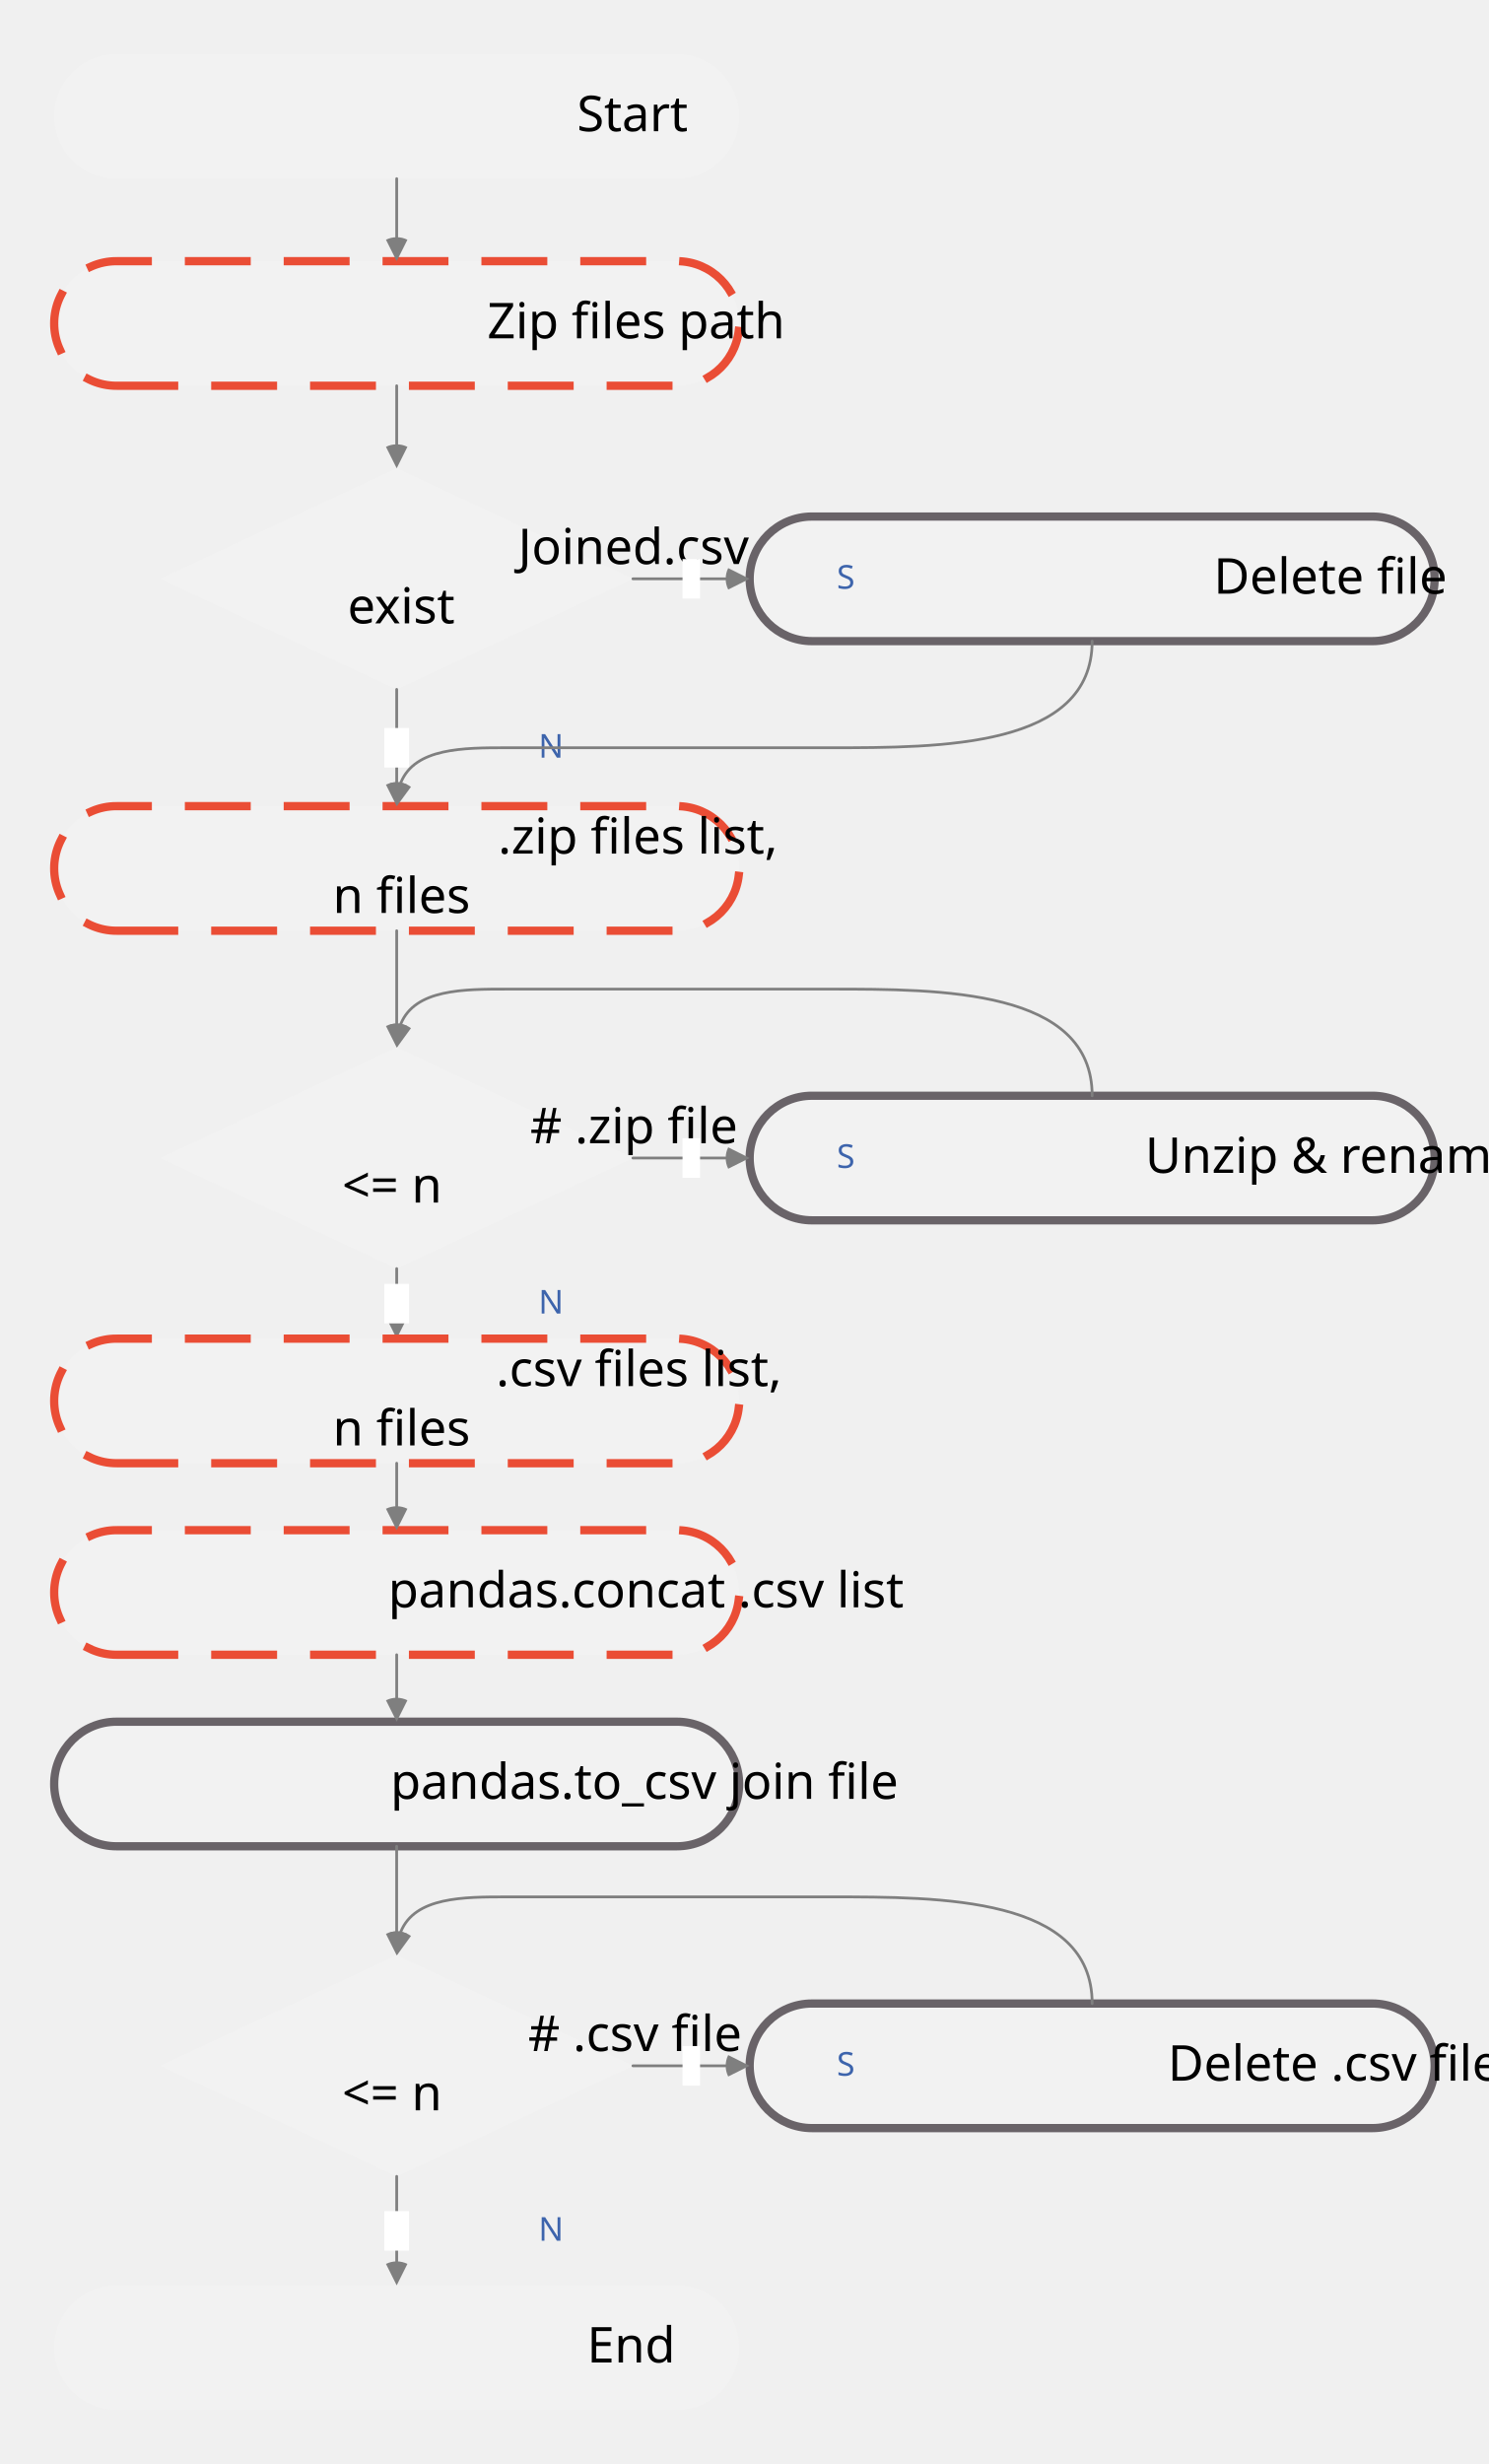
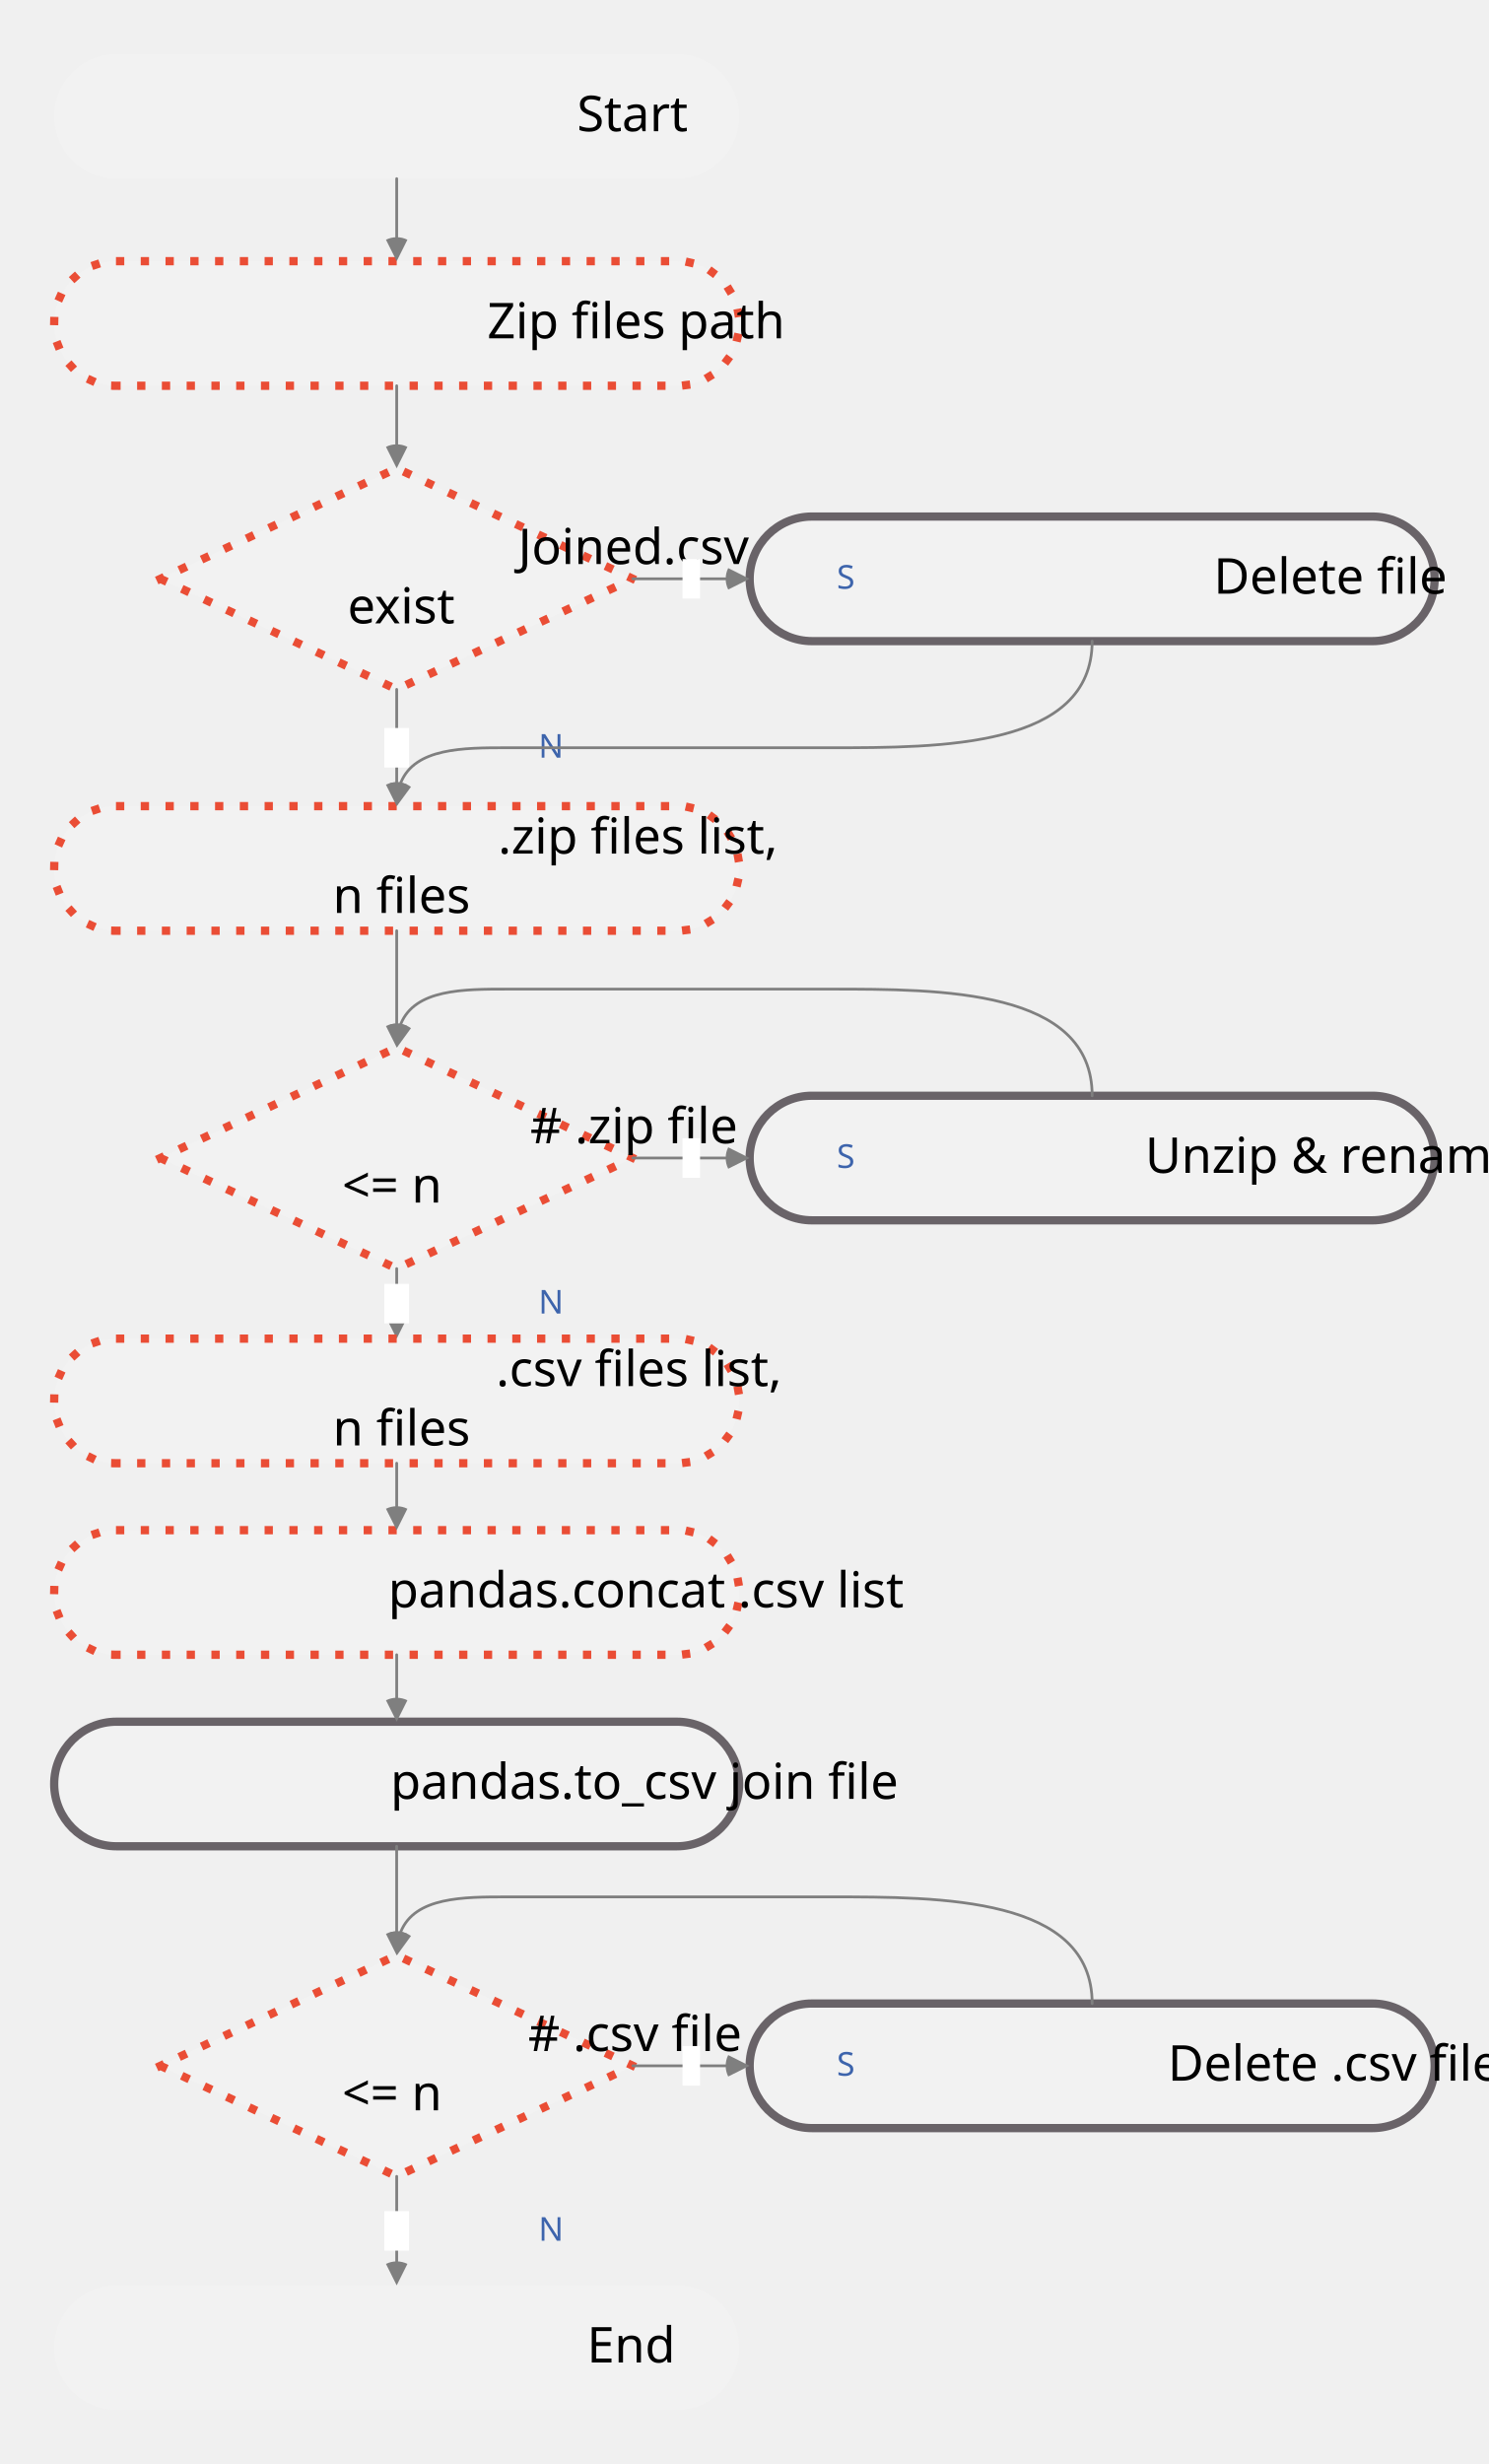
<svg xmlns="http://www.w3.org/2000/svg" xmlns:ns1="http://schemas.microsoft.com/visio/2003/SVGExtensions/" xmlns:xlink="http://www.w3.org/1999/xlink" width="3.765in" height="6.23in" viewBox="0 0 271.056 448.579" xml:space="preserve" color-interpolation-filters="sRGB" class="st15">
  <ns1:documentProperties ns1:langID="1033" ns1:metric="true" ns1:viewMarkup="false" />
  <style type="text/css">
	
- 		.st1 {fill:#f2f2f2;stroke:#ea4d35;stroke-dasharray:10.5,7.5;stroke-width:1.5}
+ 		.st1 {fill:#f2f2f2;stroke:#ea4d35;stroke-dasharray:0.01,4.5;stroke-width:1.5}
		.st2 {fill:#ea4d35;fill-opacity:1;stroke:#ea4d35;stroke-opacity:1;stroke-width:0.373}
		.st3 {fill:#000000;font-family:Segoe UI;font-size:0.75em}
- 		.st4 {fill:#f2f2f2;stroke:none;stroke-width:1.5}
- 		.st5 {font-size:1em}
- 		.st6 {fill:#f2f2f2;stroke:#696368;stroke-width:1.5}
- 		.st7 {fill:#696368;fill-opacity:1;stroke:#696368;stroke-opacity:1;stroke-width:0.373}
- 		.st8 {marker-end:url(#mrkr6-21);stroke:#7f7f7f;stroke-linecap:round;stroke-linejoin:round;stroke-width:0.5}
- 		.st9 {fill:#7f7f7f;fill-opacity:1;stroke:#7f7f7f;stroke-opacity:1;stroke-width:0.258}
- 		.st10 {fill:#ffffff;stroke:none;stroke-linecap:butt;stroke-width:7.2}
- 		.st11 {fill:#3d64ac;font-family:Segoe UI;font-size:0.5em}
- 		.st12 {fill:#ffffff;stroke:none;stroke-linecap:butt}
- 		.st13 {marker-end:url(#mrkr6-67);stroke:#7f7f7f;stroke-linecap:round;stroke-linejoin:round;stroke-width:0.5}
+ 		.st4 {font-size:1em}
+ 		.st5 {fill:#f2f2f2;stroke:#696368;stroke-width:1.5}
+ 		.st6 {fill:#696368;fill-opacity:1;stroke:#696368;stroke-opacity:1;stroke-width:0.373}
+ 		.st7 {marker-end:url(#mrkr6-21);stroke:#7f7f7f;stroke-linecap:round;stroke-linejoin:round;stroke-width:0.5}
+ 		.st8 {fill:#7f7f7f;fill-opacity:1;stroke:#7f7f7f;stroke-opacity:1;stroke-width:0.258}
+ 		.st9 {fill:#ffffff;stroke:none;stroke-linecap:butt}
+ 		.st10 {fill:#3d64ac;font-family:Segoe UI;font-size:0.5em}
+ 		.st11 {fill:#ffffff;stroke:none;stroke-linecap:butt;stroke-width:7.2}
+ 		.st12 {marker-end:url(#mrkr6-67);stroke:#7f7f7f;stroke-linecap:round;stroke-linejoin:round;stroke-width:0.5}
+ 		.st13 {fill:#f2f2f2;stroke:none;stroke-width:1.5}
		.st14 {fill:#fbbc0e;fill-opacity:1;stroke:#fbbc0e;stroke-opacity:1;stroke-width:0.373}
		.st15 {fill:none;fill-rule:evenodd;font-size:12px;overflow:visible;stroke-linecap:square;stroke-miterlimit:3}
	
	</style>
  <defs id="Markers">
    <g id="lend6">
      <path d="M 2 1 L 0 0 L 2.012 -1.006 C 2.329 -0.373 2.329 0.373 2.012 1.006 " style="stroke:none" />
    </g>
    <marker id="mrkr6-4" class="st2" ns1:arrowType="6" ns1:arrowSize="2" ns1:setback="6.03" refX="6.03" orient="auto" markerUnits="strokeWidth" overflow="visible">
      <use xlink:href="#lend6" transform="scale(2.68) " />
    </marker>
-     <marker id="mrkr6-14" class="st7" ns1:arrowType="6" ns1:arrowSize="2" ns1:setback="6.03" refX="6.03" orient="auto" markerUnits="strokeWidth" overflow="visible">
+     <marker id="mrkr6-14" class="st6" ns1:arrowType="6" ns1:arrowSize="2" ns1:setback="6.03" refX="6.03" orient="auto" markerUnits="strokeWidth" overflow="visible">
      <use xlink:href="#lend6" transform="scale(2.68) " />
    </marker>
-     <marker id="mrkr6-21" class="st9" ns1:arrowType="6" ns1:arrowSize="0" ns1:setback="8.73" refX="-8.73" orient="auto" markerUnits="strokeWidth" overflow="visible">
+     <marker id="mrkr6-21" class="st8" ns1:arrowType="6" ns1:arrowSize="0" ns1:setback="8.73" refX="-8.73" orient="auto" markerUnits="strokeWidth" overflow="visible">
      <use xlink:href="#lend6" transform="scale(-3.88,-3.88) " />
    </marker>
-     <marker id="mrkr6-67" class="st9" ns1:arrowType="6" ns1:arrowSize="0" ns1:setback="8.01" refX="-8.01" orient="auto" markerUnits="strokeWidth" overflow="visible">
+     <marker id="mrkr6-67" class="st8" ns1:arrowType="6" ns1:arrowSize="0" ns1:setback="8.01" refX="-8.01" orient="auto" markerUnits="strokeWidth" overflow="visible">
      <use xlink:href="#lend6" transform="scale(-3.88,-3.88) " />
    </marker>
    <marker id="mrkr6-117" class="st14" ns1:arrowType="6" ns1:arrowSize="2" ns1:setback="6.03" refX="6.03" orient="auto" markerUnits="strokeWidth" overflow="visible">
      <use xlink:href="#lend6" transform="scale(2.68) " />
    </marker>
  </defs>
  <g ns1:mID="0" ns1:index="1" ns1:groupContext="foregroundPage">
    <ns1:pageProperties ns1:drawingScale="0.0393701" ns1:pageScale="0.0393701" ns1:drawingUnits="24" ns1:shadowOffsetX="8.50394" ns1:shadowOffsetY="-8.50394" />
    <ns1:layer ns1:name="Flowchart" ns1:index="0" />
    <ns1:layer ns1:name="Connector" ns1:index="1" />
    <g id="shape554-1" ns1:mID="554" ns1:groupContext="shape" transform="translate(9.84707,-378.351)">
      <ns1:userDefs>
        <ns1:ud ns1:nameU="CTypeTopLeftSnip" ns1:prompt="" ns1:val="VT0(0):5" />
        <ns1:ud ns1:nameU="CTypeTopRightSnip" ns1:prompt="" ns1:val="VT0(0):5" />
        <ns1:ud ns1:nameU="CTypeBotLeftSnip" ns1:prompt="" ns1:val="VT0(0):5" />
        <ns1:ud ns1:nameU="CTypeBotRightSnip" ns1:prompt="" ns1:val="VT0(0):5" />
        <ns1:ud ns1:nameU="CornerLockHoriz" ns1:prompt="" ns1:val="VT0(1):5" />
        <ns1:ud ns1:nameU="CornerLockVert" ns1:prompt="" ns1:val="VT0(1):5" />
        <ns1:ud ns1:nameU="CornerLockDiag" ns1:prompt="" ns1:val="VT0(0):5" />
        <ns1:ud ns1:nameU="TopLeftOffset" ns1:prompt="" ns1:val="VT0(0.15748031496063):24" />
        <ns1:ud ns1:nameU="TopRightOffset" ns1:prompt="" ns1:val="VT0(0.15748031496063):24" />
        <ns1:ud ns1:nameU="BotLeftOffset" ns1:prompt="" ns1:val="VT0(0.15748031496063):24" />
        <ns1:ud ns1:nameU="BotRightOffset" ns1:prompt="" ns1:val="VT0(0.15748031496063):24" />
        <ns1:ud ns1:nameU="visVersion" ns1:prompt="" ns1:val="VT0(15):26" />
      </ns1:userDefs>
      <ns1:textBlock ns1:margins="rect(4,4,4,4)" ns1:tabSpace="42.5197" />
      <ns1:textRect cx="62.362" cy="437.241" width="124.73" height="22.677" />
      <path d="M11.34 448.58 L113.39 448.58 A11.338 11.338 -180 0 0 124.72 437.24 A11.338 11.338 -180 0 0 113.39 425.9        L11.34 425.9 A11.338 11.338 -180 0 0 0 437.24 A11.338 11.338 -180 0 0 11.34 448.58 Z" class="st1" />
      <text x="36.74" y="439.94" class="st3" ns1:langID="1033">
        <ns1:paragraph ns1:horizAlign="1" />
        <ns1:tabList />Zip files path</text>
    </g>
    <g id="shape555-6" ns1:mID="555" ns1:groupContext="shape" ns1:layerMember="0" transform="translate(29.1936,-323.075)">
      <ns1:custProps>
        <ns1:cp ns1:nameU="Cost" ns1:lbl="Cost" ns1:type="7" ns1:format="@" ns1:langID="1033" />
        <ns1:cp ns1:nameU="Duration" ns1:lbl="Duration" ns1:type="2" ns1:langID="1033" />
        <ns1:cp ns1:nameU="Resources" ns1:lbl="Resources" ns1:langID="1033" />
      </ns1:custProps>
      <ns1:userDefs>
        <ns1:ud ns1:nameU="visVersion" ns1:val="VT0(15):26" />
      </ns1:userDefs>
      <ns1:textBlock ns1:margins="rect(4,4,4,4)" ns1:tabSpace="42.5197" />
      <ns1:textRect cx="43.016" cy="428.455" width="64.53" height="35.218" />
-       <path d="M0 428.45 L43.02 408.33 L86.03 428.45 L43.02 448.58 L0 428.45 Z" class="st4" />
+       <path d="M0 428.45 L43.02 408.33 L86.03 428.45 L43.02 448.58 L0 428.45 Z" class="st1" />
      <text x="23.01" y="425.76" class="st3" ns1:langID="1033">
        <ns1:paragraph ns1:horizAlign="1" />
-         <ns1:tabList />Joined.csv <tspan x="34.07" dy="1.2em" class="st5">exist</tspan>
+         <ns1:tabList />Joined.csv <tspan x="34.07" dy="1.2em" class="st4">exist</tspan>
      </text>
    </g>
    <g id="shape556-11" ns1:mID="556" ns1:groupContext="shape" transform="translate(136.485,-331.861)">
      <ns1:userDefs>
        <ns1:ud ns1:nameU="CTypeTopLeftSnip" ns1:prompt="" ns1:val="VT0(0):5" />
        <ns1:ud ns1:nameU="CTypeTopRightSnip" ns1:prompt="" ns1:val="VT0(0):5" />
        <ns1:ud ns1:nameU="CTypeBotLeftSnip" ns1:prompt="" ns1:val="VT0(0):5" />
        <ns1:ud ns1:nameU="CTypeBotRightSnip" ns1:prompt="" ns1:val="VT0(0):5" />
        <ns1:ud ns1:nameU="CornerLockHoriz" ns1:prompt="" ns1:val="VT0(1):5" />
        <ns1:ud ns1:nameU="CornerLockVert" ns1:prompt="" ns1:val="VT0(1):5" />
        <ns1:ud ns1:nameU="CornerLockDiag" ns1:prompt="" ns1:val="VT0(0):5" />
        <ns1:ud ns1:nameU="TopLeftOffset" ns1:prompt="" ns1:val="VT0(0.15748031496063):24" />
        <ns1:ud ns1:nameU="TopRightOffset" ns1:prompt="" ns1:val="VT0(0.15748031496063):24" />
        <ns1:ud ns1:nameU="BotLeftOffset" ns1:prompt="" ns1:val="VT0(0.15748031496063):24" />
        <ns1:ud ns1:nameU="BotRightOffset" ns1:prompt="" ns1:val="VT0(0.15748031496063):24" />
        <ns1:ud ns1:nameU="visVersion" ns1:prompt="" ns1:val="VT0(15):26" />
      </ns1:userDefs>
      <ns1:textBlock ns1:margins="rect(4,4,4,4)" ns1:tabSpace="42.5197" />
      <ns1:textRect cx="62.362" cy="437.241" width="124.73" height="22.677" />
-       <path d="M11.34 448.58 L113.39 448.58 A11.338 11.338 -180 0 0 124.72 437.24 A11.338 11.338 -180 0 0 113.39 425.9        L11.34 425.9 A11.338 11.338 -180 0 0 0 437.24 A11.338 11.338 -180 0 0 11.34 448.58 Z" class="st6" />
+       <path d="M11.34 448.58 L113.39 448.58 A11.338 11.338 -180 0 0 124.72 437.24 A11.338 11.338 -180 0 0 113.39 425.9        L11.34 425.9 A11.338 11.338 -180 0 0 0 437.24 A11.338 11.338 -180 0 0 11.34 448.58 Z" class="st5" />
      <text x="42.36" y="439.94" class="st3" ns1:langID="1033">
        <ns1:paragraph ns1:horizAlign="1" />
        <ns1:tabList />Delete file</text>
    </g>
    <g id="shape557-16" ns1:mID="557" ns1:groupContext="shape" ns1:layerMember="1" transform="translate(65.1227,-378.351)">
      <ns1:userDefs>
        <ns1:ud ns1:nameU="visVersion" ns1:val="VT0(15):26" />
      </ns1:userDefs>
-       <path d="M7.09 448.58 C7.09 451.17 7.09 455.54 7.09 459.24" class="st8" />
+       <path d="M7.09 448.58 C7.09 451.17 7.09 455.54 7.09 459.24" class="st7" />
    </g>
    <g id="shape558-22" ns1:mID="558" ns1:groupContext="shape" ns1:layerMember="1" transform="translate(115.225,-336.113)">
      <ns1:userDefs>
        <ns1:ud ns1:nameU="visVersion" ns1:val="VT0(15):26" />
      </ns1:userDefs>
      <ns1:textBlock ns1:margins="rect(4,4,4,4)" ns1:tabSpace="42.5197" />
      <ns1:textRect cx="10.63" cy="441.493" width="30" height="15.204" />
-       <path d="M0 441.49 C4.1 441.49 11.35 441.49 16.89 441.49" class="st8" />
-       <rect ns1:rectContext="textBkgnd" x="9.036" y="437.893" width="3.187" height="7.2" class="st10" />
-       <text x="9.04" y="443.29" class="st11" ns1:langID="1033">
+       <path d="M0 441.49 C4.1 441.49 11.35 441.49 16.89 441.49" class="st7" />
+       <rect ns1:rectContext="textBkgnd" x="9.036" y="437.893" width="3.187" height="7.2" class="st9" />
+       <text x="9.04" y="443.29" class="st10" ns1:langID="1033">
        <ns1:paragraph ns1:horizAlign="1" />
        <ns1:tabList />S</text>
    </g>
    <g id="shape559-29" ns1:mID="559" ns1:groupContext="shape" transform="translate(9.84707,-279.138)">
      <ns1:userDefs>
        <ns1:ud ns1:nameU="CTypeTopLeftSnip" ns1:prompt="" ns1:val="VT0(0):5" />
        <ns1:ud ns1:nameU="CTypeTopRightSnip" ns1:prompt="" ns1:val="VT0(0):5" />
        <ns1:ud ns1:nameU="CTypeBotLeftSnip" ns1:prompt="" ns1:val="VT0(0):5" />
        <ns1:ud ns1:nameU="CTypeBotRightSnip" ns1:prompt="" ns1:val="VT0(0):5" />
        <ns1:ud ns1:nameU="CornerLockHoriz" ns1:prompt="" ns1:val="VT0(1):5" />
        <ns1:ud ns1:nameU="CornerLockVert" ns1:prompt="" ns1:val="VT0(1):5" />
        <ns1:ud ns1:nameU="CornerLockDiag" ns1:prompt="" ns1:val="VT0(0):5" />
        <ns1:ud ns1:nameU="TopLeftOffset" ns1:prompt="" ns1:val="VT0(0.15748031496063):24" />
        <ns1:ud ns1:nameU="TopRightOffset" ns1:prompt="" ns1:val="VT0(0.15748031496063):24" />
        <ns1:ud ns1:nameU="BotLeftOffset" ns1:prompt="" ns1:val="VT0(0.15748031496063):24" />
        <ns1:ud ns1:nameU="BotRightOffset" ns1:prompt="" ns1:val="VT0(0.15748031496063):24" />
        <ns1:ud ns1:nameU="visVersion" ns1:prompt="" ns1:val="VT0(15):26" />
      </ns1:userDefs>
      <ns1:textBlock ns1:margins="rect(4,4,4,4)" ns1:tabSpace="42.5197" />
      <ns1:textRect cx="62.362" cy="437.241" width="124.73" height="22.677" />
      <path d="M11.34 448.58 L113.39 448.58 A11.338 11.338 -180 0 0 124.72 437.24 A11.338 11.338 -180 0 0 113.39 425.9        L11.34 425.9 A11.338 11.338 -180 0 0 0 437.24 A11.338 11.338 -180 0 0 11.34 448.58 Z" class="st1" />
      <text x="38.71" y="434.54" class="st3" ns1:langID="1033">
        <ns1:paragraph ns1:horizAlign="1" />
        <ns1:tabList />.zip files list,<ns1:newlineChar />
-         <tspan x="50.73" dy="1.2em" class="st5">n files</tspan>
+         <tspan x="50.73" dy="1.2em" class="st4">n files</tspan>
      </text>
    </g>
    <g id="shape560-34" ns1:mID="560" ns1:groupContext="shape" ns1:layerMember="1" transform="translate(65.1227,-323.075)">
      <ns1:userDefs>
        <ns1:ud ns1:nameU="visVersion" ns1:val="VT0(15):26" />
      </ns1:userDefs>
      <ns1:textBlock ns1:margins="rect(4,4,4,4)" ns1:tabSpace="42.5197" />
      <ns1:textRect cx="7.087" cy="459.209" width="30" height="15.204" />
-       <path d="M7.09 448.58 C7.09 452.68 7.09 459.93 7.09 465.47" class="st8" />
-       <rect ns1:rectContext="textBkgnd" x="4.843" y="455.609" width="4.488" height="7.2" class="st12" />
-       <text x="4.84" y="461.01" class="st11" ns1:langID="1033">
+       <path d="M7.09 448.58 C7.09 452.68 7.09 459.93 7.09 465.47" class="st7" />
+       <rect ns1:rectContext="textBkgnd" x="4.843" y="455.609" width="4.488" height="7.2" class="st11" />
+       <text x="4.84" y="461.01" class="st10" ns1:langID="1033">
        <ns1:paragraph ns1:horizAlign="1" />
        <ns1:tabList />N</text>
    </g>
    <g id="shape561-41" ns1:mID="561" ns1:groupContext="shape" ns1:layerMember="0" transform="translate(29.1936,-217.63)">
      <ns1:custProps>
        <ns1:cp ns1:nameU="Cost" ns1:lbl="Cost" ns1:type="7" ns1:format="@" ns1:langID="1033" />
        <ns1:cp ns1:nameU="Duration" ns1:lbl="Duration" ns1:type="2" ns1:langID="1033" />
        <ns1:cp ns1:nameU="Resources" ns1:lbl="Resources" ns1:langID="1033" />
      </ns1:custProps>
      <ns1:userDefs>
        <ns1:ud ns1:nameU="visVersion" ns1:val="VT0(15):26" />
      </ns1:userDefs>
      <ns1:textBlock ns1:margins="rect(4,4,4,4)" ns1:tabSpace="42.5197" />
      <ns1:textRect cx="43.016" cy="428.455" width="64.53" height="35.218" />
-       <path d="M0 428.45 L43.02 408.33 L86.03 428.45 L43.02 448.58 L0 428.45 Z" class="st4" />
+       <path d="M0 428.45 L43.02 408.33 L86.03 428.45 L43.02 448.58 L0 428.45 Z" class="st1" />
      <text x="25.2" y="425.76" class="st3" ns1:langID="1033">
        <ns1:paragraph ns1:horizAlign="1" />
        <ns1:tabList /># .zip file<ns1:newlineChar />
-         <tspan x="33.08" dy="1.2em" class="st5">&lt;= n</tspan>
+         <tspan x="33.08" dy="1.2em" class="st4">&lt;= n</tspan>
      </text>
    </g>
    <g id="shape562-46" ns1:mID="562" ns1:groupContext="shape" transform="translate(136.485,-226.416)">
      <ns1:userDefs>
        <ns1:ud ns1:nameU="CTypeTopLeftSnip" ns1:prompt="" ns1:val="VT0(0):5" />
        <ns1:ud ns1:nameU="CTypeTopRightSnip" ns1:prompt="" ns1:val="VT0(0):5" />
        <ns1:ud ns1:nameU="CTypeBotLeftSnip" ns1:prompt="" ns1:val="VT0(0):5" />
        <ns1:ud ns1:nameU="CTypeBotRightSnip" ns1:prompt="" ns1:val="VT0(0):5" />
        <ns1:ud ns1:nameU="CornerLockHoriz" ns1:prompt="" ns1:val="VT0(1):5" />
        <ns1:ud ns1:nameU="CornerLockVert" ns1:prompt="" ns1:val="VT0(1):5" />
        <ns1:ud ns1:nameU="CornerLockDiag" ns1:prompt="" ns1:val="VT0(0):5" />
        <ns1:ud ns1:nameU="TopLeftOffset" ns1:prompt="" ns1:val="VT0(0.15748031496063):24" />
        <ns1:ud ns1:nameU="TopRightOffset" ns1:prompt="" ns1:val="VT0(0.15748031496063):24" />
        <ns1:ud ns1:nameU="BotLeftOffset" ns1:prompt="" ns1:val="VT0(0.15748031496063):24" />
        <ns1:ud ns1:nameU="BotRightOffset" ns1:prompt="" ns1:val="VT0(0.15748031496063):24" />
        <ns1:ud ns1:nameU="visVersion" ns1:prompt="" ns1:val="VT0(15):26" />
      </ns1:userDefs>
      <ns1:textBlock ns1:margins="rect(4,4,4,4)" ns1:tabSpace="42.5197" />
      <ns1:textRect cx="62.362" cy="437.241" width="124.73" height="22.677" />
-       <path d="M11.34 448.58 L113.39 448.58 A11.338 11.338 -180 0 0 124.72 437.24 A11.338 11.338 -180 0 0 113.39 425.9        L11.34 425.9 A11.338 11.338 -180 0 0 0 437.24 A11.338 11.338 -180 0 0 11.34 448.58 Z" class="st6" />
+       <path d="M11.34 448.58 L113.39 448.58 A11.338 11.338 -180 0 0 124.72 437.24 A11.338 11.338 -180 0 0 113.39 425.9        L11.34 425.9 A11.338 11.338 -180 0 0 0 437.24 A11.338 11.338 -180 0 0 11.34 448.58 Z" class="st5" />
      <text x="29.9" y="439.94" class="st3" ns1:langID="1033">
        <ns1:paragraph ns1:horizAlign="1" />
        <ns1:tabList />Unzip &amp; rename</text>
    </g>
    <g id="shape563-50" ns1:mID="563" ns1:groupContext="shape" ns1:layerMember="1" transform="translate(115.225,-230.668)">
      <ns1:userDefs>
        <ns1:ud ns1:nameU="visVersion" ns1:val="VT0(15):26" />
      </ns1:userDefs>
      <ns1:textBlock ns1:margins="rect(4,4,4,4)" ns1:tabSpace="42.5197" />
      <ns1:textRect cx="10.63" cy="441.493" width="30" height="15.204" />
-       <path d="M0 441.49 C4.1 441.49 11.35 441.49 16.89 441.49" class="st8" />
-       <rect ns1:rectContext="textBkgnd" x="9.036" y="437.893" width="3.187" height="7.2" class="st12" />
-       <text x="9.04" y="443.29" class="st11" ns1:langID="1033">
+       <path d="M0 441.49 C4.1 441.49 11.35 441.49 16.89 441.49" class="st7" />
+       <rect ns1:rectContext="textBkgnd" x="9.036" y="437.893" width="3.187" height="7.2" class="st11" />
+       <text x="9.04" y="443.29" class="st10" ns1:langID="1033">
        <ns1:paragraph ns1:horizAlign="1" />
        <ns1:tabList />S</text>
    </g>
    <g id="shape564-57" ns1:mID="564" ns1:groupContext="shape" ns1:layerMember="1" transform="translate(65.1227,-279.138)">
      <ns1:userDefs>
        <ns1:ud ns1:nameU="visVersion" ns1:val="VT0(15):26" />
      </ns1:userDefs>
-       <path d="M7.09 448.58 C7.09 452.68 7.09 459.93 7.09 465.47" class="st8" />
+       <path d="M7.09 448.58 C7.09 452.68 7.09 459.93 7.09 465.47" class="st7" />
    </g>
    <g id="shape565-62" ns1:mID="565" ns1:groupContext="shape" ns1:layerMember="1" transform="translate(198.847,-246.399)">
      <ns1:userDefs>
        <ns1:ud ns1:nameU="visVersion" ns1:val="VT0(15):26" />
      </ns1:userDefs>
-       <path d="M0 445.89 C-0 426.47 -27.45 426.47 -47.63 426.47 C-73.98 426.47 -87.92 426.47 -106.54 426.47 C-114.49 426.47        -123.29 426.47 -125.88 432.8 L-125.94 433.16" class="st13" />
+       <path d="M0 445.89 C-0 426.47 -27.45 426.47 -47.63 426.47 C-73.98 426.47 -87.92 426.47 -106.54 426.47 C-114.49 426.47        -123.29 426.47 -125.88 432.8 L-125.94 433.16" class="st12" />
    </g>
    <g id="shape566-68" ns1:mID="566" ns1:groupContext="shape" transform="translate(9.84707,-147.327)">
      <ns1:userDefs>
        <ns1:ud ns1:nameU="CTypeTopLeftSnip" ns1:prompt="" ns1:val="VT0(0):5" />
        <ns1:ud ns1:nameU="CTypeTopRightSnip" ns1:prompt="" ns1:val="VT0(0):5" />
        <ns1:ud ns1:nameU="CTypeBotLeftSnip" ns1:prompt="" ns1:val="VT0(0):5" />
        <ns1:ud ns1:nameU="CTypeBotRightSnip" ns1:prompt="" ns1:val="VT0(0):5" />
        <ns1:ud ns1:nameU="CornerLockHoriz" ns1:prompt="" ns1:val="VT0(1):5" />
        <ns1:ud ns1:nameU="CornerLockVert" ns1:prompt="" ns1:val="VT0(1):5" />
        <ns1:ud ns1:nameU="CornerLockDiag" ns1:prompt="" ns1:val="VT0(0):5" />
        <ns1:ud ns1:nameU="TopLeftOffset" ns1:prompt="" ns1:val="VT0(0.15748031496063):24" />
        <ns1:ud ns1:nameU="TopRightOffset" ns1:prompt="" ns1:val="VT0(0.15748031496063):24" />
        <ns1:ud ns1:nameU="BotLeftOffset" ns1:prompt="" ns1:val="VT0(0.15748031496063):24" />
        <ns1:ud ns1:nameU="BotRightOffset" ns1:prompt="" ns1:val="VT0(0.15748031496063):24" />
        <ns1:ud ns1:nameU="visVersion" ns1:prompt="" ns1:val="VT0(15):26" />
      </ns1:userDefs>
      <ns1:textBlock ns1:margins="rect(4,4,4,4)" ns1:tabSpace="42.5197" />
      <ns1:textRect cx="62.362" cy="437.241" width="124.73" height="22.677" />
      <path d="M11.34 448.58 L113.39 448.58 A11.338 11.338 -180 0 0 124.72 437.24 A11.338 11.338 -180 0 0 113.39 425.9        L11.34 425.9 A11.338 11.338 -180 0 0 0 437.24 A11.338 11.338 -180 0 0 11.34 448.58 Z" class="st1" />
      <text x="18.7" y="439.94" class="st3" ns1:langID="1033">
        <ns1:paragraph ns1:horizAlign="1" />
        <ns1:tabList />pandas.concat .csv list</text>
    </g>
    <g id="shape567-72" ns1:mID="567" ns1:groupContext="shape" transform="translate(9.84707,-112.458)">
      <ns1:userDefs>
        <ns1:ud ns1:nameU="CTypeTopLeftSnip" ns1:prompt="" ns1:val="VT0(0):5" />
        <ns1:ud ns1:nameU="CTypeTopRightSnip" ns1:prompt="" ns1:val="VT0(0):5" />
        <ns1:ud ns1:nameU="CTypeBotLeftSnip" ns1:prompt="" ns1:val="VT0(0):5" />
        <ns1:ud ns1:nameU="CTypeBotRightSnip" ns1:prompt="" ns1:val="VT0(0):5" />
        <ns1:ud ns1:nameU="CornerLockHoriz" ns1:prompt="" ns1:val="VT0(1):5" />
        <ns1:ud ns1:nameU="CornerLockVert" ns1:prompt="" ns1:val="VT0(1):5" />
        <ns1:ud ns1:nameU="CornerLockDiag" ns1:prompt="" ns1:val="VT0(0):5" />
        <ns1:ud ns1:nameU="TopLeftOffset" ns1:prompt="" ns1:val="VT0(0.15748031496063):24" />
        <ns1:ud ns1:nameU="TopRightOffset" ns1:prompt="" ns1:val="VT0(0.15748031496063):24" />
        <ns1:ud ns1:nameU="BotLeftOffset" ns1:prompt="" ns1:val="VT0(0.15748031496063):24" />
        <ns1:ud ns1:nameU="BotRightOffset" ns1:prompt="" ns1:val="VT0(0.15748031496063):24" />
        <ns1:ud ns1:nameU="visVersion" ns1:prompt="" ns1:val="VT0(15):26" />
      </ns1:userDefs>
      <ns1:textBlock ns1:margins="rect(4,4,4,4)" ns1:tabSpace="42.5197" />
      <ns1:textRect cx="62.362" cy="437.241" width="124.73" height="22.677" />
-       <path d="M11.34 448.58 L113.39 448.58 A11.338 11.338 -180 0 0 124.72 437.24 A11.338 11.338 -180 0 0 113.39 425.9        L11.34 425.9 A11.338 11.338 -180 0 0 0 437.24 A11.338 11.338 -180 0 0 11.34 448.58 Z" class="st6" />
+       <path d="M11.34 448.58 L113.39 448.58 A11.338 11.338 -180 0 0 124.72 437.24 A11.338 11.338 -180 0 0 113.39 425.9        L11.34 425.9 A11.338 11.338 -180 0 0 0 437.24 A11.338 11.338 -180 0 0 11.34 448.58 Z" class="st5" />
      <text x="19.11" y="439.94" class="st3" ns1:langID="1033">
        <ns1:paragraph ns1:horizAlign="1" />
        <ns1:tabList />pandas.to_csv join file</text>
    </g>
    <g id="shape568-76" ns1:mID="568" ns1:groupContext="shape" ns1:layerMember="1" transform="translate(65.1227,-218.338)">
      <ns1:userDefs>
        <ns1:ud ns1:nameU="visVersion" ns1:val="VT0(15):26" />
      </ns1:userDefs>
      <ns1:textBlock ns1:margins="rect(4,4,4,4)" ns1:tabSpace="42.5197" />
      <ns1:textRect cx="7.087" cy="455.666" width="30" height="15.204" />
-       <path d="M7.09 449.29 C7.09 451.33 7.09 454.69 7.09 457.68" class="st8" />
-       <rect ns1:rectContext="textBkgnd" x="4.843" y="452.066" width="4.488" height="7.2" class="st10" />
-       <text x="4.84" y="457.47" class="st11" ns1:langID="1033">
+       <path d="M7.09 449.29 C7.09 451.33 7.09 454.69 7.09 457.68" class="st7" />
+       <rect ns1:rectContext="textBkgnd" x="4.843" y="452.066" width="4.488" height="7.2" class="st11" />
+       <text x="4.84" y="457.47" class="st10" ns1:langID="1033">
        <ns1:paragraph ns1:horizAlign="1" />
        <ns1:tabList />N</text>
    </g>
    <g id="shape569-83" ns1:mID="569" ns1:groupContext="shape" ns1:layerMember="1" transform="translate(65.1227,-148.318)">
      <ns1:userDefs>
        <ns1:ud ns1:nameU="visVersion" ns1:val="VT0(15):26" />
      </ns1:userDefs>
-       <path d="M7.09 449.57 C7.09 451.48 7.09 454.59 7.09 457.4" class="st8" />
+       <path d="M7.09 449.57 C7.09 451.48 7.09 454.59 7.09 457.4" class="st7" />
    </g>
    <g id="shape570-88" ns1:mID="570" ns1:groupContext="shape" ns1:layerMember="0" transform="translate(29.1936,-52.3668)">
      <ns1:custProps>
        <ns1:cp ns1:nameU="Cost" ns1:lbl="Cost" ns1:type="7" ns1:format="@" ns1:langID="1033" />
        <ns1:cp ns1:nameU="Duration" ns1:lbl="Duration" ns1:type="2" ns1:langID="1033" />
        <ns1:cp ns1:nameU="Resources" ns1:lbl="Resources" ns1:langID="1033" />
      </ns1:custProps>
      <ns1:userDefs>
        <ns1:ud ns1:nameU="visVersion" ns1:val="VT0(15):26" />
      </ns1:userDefs>
      <ns1:textBlock ns1:margins="rect(4,4,4,4)" ns1:tabSpace="42.5197" />
      <ns1:textRect cx="43.016" cy="428.455" width="64.53" height="35.218" />
-       <path d="M0 428.45 L43.02 408.33 L86.03 428.45 L43.02 448.58 L0 428.45 Z" class="st4" />
+       <path d="M0 428.45 L43.02 408.33 L86.03 428.45 L43.02 448.58 L0 428.45 Z" class="st1" />
      <text x="24.83" y="425.76" class="st3" ns1:langID="1033">
        <ns1:paragraph ns1:horizAlign="1" />
        <ns1:tabList /># .csv file<ns1:newlineChar />
-         <tspan x="33.08" dy="1.2em" class="st5">&lt;= n</tspan>
+         <tspan x="33.08" dy="1.2em" class="st4">&lt;= n</tspan>
      </text>
    </g>
    <g id="shape571-93" ns1:mID="571" ns1:groupContext="shape" transform="translate(136.485,-61.1525)">
      <ns1:userDefs>
        <ns1:ud ns1:nameU="CTypeTopLeftSnip" ns1:prompt="" ns1:val="VT0(0):5" />
        <ns1:ud ns1:nameU="CTypeTopRightSnip" ns1:prompt="" ns1:val="VT0(0):5" />
        <ns1:ud ns1:nameU="CTypeBotLeftSnip" ns1:prompt="" ns1:val="VT0(0):5" />
        <ns1:ud ns1:nameU="CTypeBotRightSnip" ns1:prompt="" ns1:val="VT0(0):5" />
        <ns1:ud ns1:nameU="CornerLockHoriz" ns1:prompt="" ns1:val="VT0(1):5" />
        <ns1:ud ns1:nameU="CornerLockVert" ns1:prompt="" ns1:val="VT0(1):5" />
        <ns1:ud ns1:nameU="CornerLockDiag" ns1:prompt="" ns1:val="VT0(0):5" />
        <ns1:ud ns1:nameU="TopLeftOffset" ns1:prompt="" ns1:val="VT0(0.15748031496063):24" />
        <ns1:ud ns1:nameU="TopRightOffset" ns1:prompt="" ns1:val="VT0(0.15748031496063):24" />
        <ns1:ud ns1:nameU="BotLeftOffset" ns1:prompt="" ns1:val="VT0(0.15748031496063):24" />
        <ns1:ud ns1:nameU="BotRightOffset" ns1:prompt="" ns1:val="VT0(0.15748031496063):24" />
        <ns1:ud ns1:nameU="visVersion" ns1:prompt="" ns1:val="VT0(15):26" />
      </ns1:userDefs>
      <ns1:textBlock ns1:margins="rect(4,4,4,4)" ns1:tabSpace="42.5197" />
      <ns1:textRect cx="62.362" cy="437.241" width="124.73" height="22.677" />
-       <path d="M11.34 448.58 L113.39 448.58 A11.338 11.338 -180 0 0 124.72 437.24 A11.338 11.338 -180 0 0 113.39 425.9        L11.34 425.9 A11.338 11.338 -180 0 0 0 437.24 A11.338 11.338 -180 0 0 11.34 448.58 Z" class="st6" />
+       <path d="M11.34 448.58 L113.39 448.58 A11.338 11.338 -180 0 0 124.72 437.24 A11.338 11.338 -180 0 0 113.39 425.9        L11.34 425.9 A11.338 11.338 -180 0 0 0 437.24 A11.338 11.338 -180 0 0 11.34 448.58 Z" class="st5" />
      <text x="34.01" y="439.94" class="st3" ns1:langID="1033">
        <ns1:paragraph ns1:horizAlign="1" />
        <ns1:tabList />Delete .csv file</text>
    </g>
    <g id="shape572-97" ns1:mID="572" ns1:groupContext="shape" ns1:layerMember="1" transform="translate(198.847,-81.136)">
      <ns1:userDefs>
        <ns1:ud ns1:nameU="visVersion" ns1:val="VT0(15):26" />
      </ns1:userDefs>
-       <path d="M0 445.89 C0 426.47 -27.45 426.47 -47.63 426.47 C-73.98 426.47 -87.92 426.47 -106.54 426.47 C-114.49 426.47        -123.29 426.47 -125.88 432.8 L-125.94 433.16" class="st13" />
+       <path d="M0 445.89 C-0 426.47 -27.45 426.47 -47.63 426.47 C-73.98 426.47 -87.92 426.47 -106.54 426.47 C-114.49 426.47        -123.29 426.47 -125.88 432.8 L-125.94 433.16" class="st12" />
    </g>
    <g id="shape573-102" ns1:mID="573" ns1:groupContext="shape" ns1:layerMember="1" transform="translate(79.2959,-112.458)">
      <ns1:userDefs>
        <ns1:ud ns1:nameU="visVersion" ns1:val="VT0(15):26" />
      </ns1:userDefs>
-       <path d="M-7.09 448.58 C-7.09 452.33 -7.09 458.92 -7.09 464.06" class="st8" />
+       <path d="M-7.09 448.58 C-7.09 452.33 -7.09 458.92 -7.09 464.06" class="st7" />
    </g>
    <g id="shape574-107" ns1:mID="574" ns1:groupContext="shape" ns1:layerMember="1" transform="translate(115.225,-65.4045)">
      <ns1:userDefs>
        <ns1:ud ns1:nameU="visVersion" ns1:val="VT0(15):26" />
      </ns1:userDefs>
      <ns1:textBlock ns1:margins="rect(4,4,4,4)" ns1:tabSpace="42.5197" />
      <ns1:textRect cx="10.63" cy="441.493" width="30" height="15.204" />
-       <path d="M0 441.49 C4.1 441.49 11.35 441.49 16.89 441.49" class="st8" />
-       <rect ns1:rectContext="textBkgnd" x="9.036" y="437.893" width="3.187" height="7.2" class="st12" />
-       <text x="9.04" y="443.29" class="st11" ns1:langID="1033">
+       <path d="M0 441.49 C4.1 441.49 11.35 441.49 16.89 441.49" class="st7" />
+       <rect ns1:rectContext="textBkgnd" x="9.036" y="437.893" width="3.187" height="7.2" class="st9" />
+       <text x="9.04" y="443.29" class="st10" ns1:langID="1033">
        <ns1:paragraph ns1:horizAlign="1" />
        <ns1:tabList />S</text>
    </g>
    <g id="shape575-114" ns1:mID="575" ns1:groupContext="shape" transform="translate(9.84707,-9.84707)">
      <ns1:userDefs>
        <ns1:ud ns1:nameU="CTypeTopLeftSnip" ns1:prompt="" ns1:val="VT0(0):5" />
        <ns1:ud ns1:nameU="CTypeTopRightSnip" ns1:prompt="" ns1:val="VT0(0):5" />
        <ns1:ud ns1:nameU="CTypeBotLeftSnip" ns1:prompt="" ns1:val="VT0(0):5" />
        <ns1:ud ns1:nameU="CTypeBotRightSnip" ns1:prompt="" ns1:val="VT0(0):5" />
        <ns1:ud ns1:nameU="CornerLockHoriz" ns1:prompt="" ns1:val="VT0(1):5" />
        <ns1:ud ns1:nameU="CornerLockVert" ns1:prompt="" ns1:val="VT0(1):5" />
        <ns1:ud ns1:nameU="CornerLockDiag" ns1:prompt="" ns1:val="VT0(0):5" />
        <ns1:ud ns1:nameU="TopLeftOffset" ns1:prompt="" ns1:val="VT0(0.15748031496063):24" />
        <ns1:ud ns1:nameU="TopRightOffset" ns1:prompt="" ns1:val="VT0(0.15748031496063):24" />
        <ns1:ud ns1:nameU="BotLeftOffset" ns1:prompt="" ns1:val="VT0(0.15748031496063):24" />
        <ns1:ud ns1:nameU="BotRightOffset" ns1:prompt="" ns1:val="VT0(0.15748031496063):24" />
        <ns1:ud ns1:nameU="visVersion" ns1:prompt="" ns1:val="VT0(15):26" />
      </ns1:userDefs>
      <ns1:textBlock ns1:margins="rect(4,4,4,4)" ns1:tabSpace="42.5197" />
      <ns1:textRect cx="62.362" cy="437.241" width="124.73" height="22.677" />
-       <path d="M11.34 448.58 L113.39 448.58 A11.338 11.338 -180 0 0 124.72 437.24 A11.338 11.338 -180 0 0 113.39 425.9        L11.34 425.9 A11.338 11.338 -180 0 0 0 437.24 A11.338 11.338 -180 0 0 11.34 448.58 Z" class="st4" />
+       <path d="M11.34 448.58 L113.39 448.58 A11.338 11.338 -180 0 0 124.72 437.24 A11.338 11.338 -180 0 0 113.39 425.9        L11.34 425.9 A11.338 11.338 -180 0 0 0 437.24 A11.338 11.338 -180 0 0 11.34 448.58 Z" class="st13" />
      <text x="54.89" y="439.94" class="st3" ns1:langID="1033">
        <ns1:paragraph ns1:horizAlign="1" />
        <ns1:tabList />End</text>
    </g>
    <g id="shape576-119" ns1:mID="576" ns1:groupContext="shape" ns1:layerMember="1" transform="translate(65.1227,-52.3668)">
      <ns1:userDefs>
        <ns1:ud ns1:nameU="visVersion" ns1:val="VT0(15):26" />
      </ns1:userDefs>
      <ns1:textBlock ns1:margins="rect(4,4,4,4)" ns1:tabSpace="42.5197" />
      <ns1:textRect cx="7.087" cy="458.501" width="30" height="15.204" />
-       <path d="M7.09 448.58 C7.09 452.33 7.09 458.92 7.09 464.06" class="st8" />
-       <rect ns1:rectContext="textBkgnd" x="4.843" y="454.901" width="4.488" height="7.2" class="st12" />
-       <text x="4.84" y="460.3" class="st11" ns1:langID="1033">
+       <path d="M7.09 448.58 C7.09 452.33 7.09 458.92 7.09 464.06" class="st7" />
+       <rect ns1:rectContext="textBkgnd" x="4.843" y="454.901" width="4.488" height="7.2" class="st11" />
+       <text x="4.84" y="460.3" class="st10" ns1:langID="1033">
        <ns1:paragraph ns1:horizAlign="1" />
        <ns1:tabList />N</text>
    </g>
    <g id="shape577-126" ns1:mID="577" ns1:groupContext="shape" transform="translate(9.84707,-416.055)">
      <ns1:userDefs>
        <ns1:ud ns1:nameU="CTypeTopLeftSnip" ns1:prompt="" ns1:val="VT0(0):5" />
        <ns1:ud ns1:nameU="CTypeTopRightSnip" ns1:prompt="" ns1:val="VT0(0):5" />
        <ns1:ud ns1:nameU="CTypeBotLeftSnip" ns1:prompt="" ns1:val="VT0(0):5" />
        <ns1:ud ns1:nameU="CTypeBotRightSnip" ns1:prompt="" ns1:val="VT0(0):5" />
        <ns1:ud ns1:nameU="CornerLockHoriz" ns1:prompt="" ns1:val="VT0(1):5" />
        <ns1:ud ns1:nameU="CornerLockVert" ns1:prompt="" ns1:val="VT0(1):5" />
        <ns1:ud ns1:nameU="CornerLockDiag" ns1:prompt="" ns1:val="VT0(0):5" />
        <ns1:ud ns1:nameU="TopLeftOffset" ns1:prompt="" ns1:val="VT0(0.15748031496063):24" />
        <ns1:ud ns1:nameU="TopRightOffset" ns1:prompt="" ns1:val="VT0(0.15748031496063):24" />
        <ns1:ud ns1:nameU="BotLeftOffset" ns1:prompt="" ns1:val="VT0(0.15748031496063):24" />
        <ns1:ud ns1:nameU="BotRightOffset" ns1:prompt="" ns1:val="VT0(0.15748031496063):24" />
        <ns1:ud ns1:nameU="visVersion" ns1:prompt="" ns1:val="VT0(15):26" />
      </ns1:userDefs>
      <ns1:textBlock ns1:margins="rect(4,4,4,4)" ns1:tabSpace="42.5197" />
      <ns1:textRect cx="62.362" cy="437.241" width="124.73" height="22.677" />
-       <path d="M11.34 448.58 L113.39 448.58 A11.338 11.338 -180 0 0 124.72 437.24 A11.338 11.338 -180 0 0 113.39 425.9        L11.34 425.9 A11.338 11.338 -180 0 0 0 437.24 A11.338 11.338 -180 0 0 11.34 448.58 Z" class="st4" />
+       <path d="M11.34 448.58 L113.39 448.58 A11.338 11.338 -180 0 0 124.72 437.24 A11.338 11.338 -180 0 0 113.39 425.9        L11.34 425.9 A11.338 11.338 -180 0 0 0 437.24 A11.338 11.338 -180 0 0 11.34 448.58 Z" class="st13" />
      <text x="53.07" y="439.94" class="st3" ns1:langID="1033">
        <ns1:paragraph ns1:horizAlign="1" />
        <ns1:tabList />Start</text>
    </g>
    <g id="shape578-130" ns1:mID="578" ns1:groupContext="shape" ns1:layerMember="1" transform="translate(65.1227,-416.055)">
      <ns1:userDefs>
        <ns1:ud ns1:nameU="visVersion" ns1:val="VT0(15):26" />
      </ns1:userDefs>
-       <path d="M7.09 448.58 C7.09 451.17 7.09 455.54 7.09 459.24" class="st8" />
+       <path d="M7.09 448.58 C7.09 451.17 7.09 455.54 7.09 459.24" class="st7" />
    </g>
    <g id="shape579-135" ns1:mID="579" ns1:groupContext="shape" ns1:layerMember="1" transform="translate(198.847,-331.861)">
      <ns1:userDefs>
        <ns1:ud ns1:nameU="visVersion" ns1:val="VT0(15):26" />
      </ns1:userDefs>
-       <path d="M0 448.58 C0 467.99 -27.45 467.99 -47.63 467.99 C-73.98 467.99 -87.92 467.99 -106.54 467.99 C-114.49 467.99        -123.29 467.99 -125.88 474.33 L-125.94 474.68" class="st13" />
+       <path d="M0 448.58 C0 467.99 -27.45 467.99 -47.63 467.99 C-73.98 467.99 -87.92 467.99 -106.54 467.99 C-114.49 467.99        -123.29 467.99 -125.88 474.33 L-125.94 474.68" class="st12" />
    </g>
    <g id="shape580-140" ns1:mID="580" ns1:groupContext="shape" transform="translate(9.84707,-182.197)">
      <ns1:userDefs>
        <ns1:ud ns1:nameU="CTypeTopLeftSnip" ns1:prompt="" ns1:val="VT0(0):5" />
        <ns1:ud ns1:nameU="CTypeTopRightSnip" ns1:prompt="" ns1:val="VT0(0):5" />
        <ns1:ud ns1:nameU="CTypeBotLeftSnip" ns1:prompt="" ns1:val="VT0(0):5" />
        <ns1:ud ns1:nameU="CTypeBotRightSnip" ns1:prompt="" ns1:val="VT0(0):5" />
        <ns1:ud ns1:nameU="CornerLockHoriz" ns1:prompt="" ns1:val="VT0(1):5" />
        <ns1:ud ns1:nameU="CornerLockVert" ns1:prompt="" ns1:val="VT0(1):5" />
        <ns1:ud ns1:nameU="CornerLockDiag" ns1:prompt="" ns1:val="VT0(0):5" />
        <ns1:ud ns1:nameU="TopLeftOffset" ns1:prompt="" ns1:val="VT0(0.15748031496063):24" />
        <ns1:ud ns1:nameU="TopRightOffset" ns1:prompt="" ns1:val="VT0(0.15748031496063):24" />
        <ns1:ud ns1:nameU="BotLeftOffset" ns1:prompt="" ns1:val="VT0(0.15748031496063):24" />
        <ns1:ud ns1:nameU="BotRightOffset" ns1:prompt="" ns1:val="VT0(0.15748031496063):24" />
        <ns1:ud ns1:nameU="visVersion" ns1:prompt="" ns1:val="VT0(15):26" />
      </ns1:userDefs>
      <ns1:textBlock ns1:margins="rect(4,4,4,4)" ns1:tabSpace="42.5197" />
      <ns1:textRect cx="62.362" cy="437.241" width="124.73" height="22.677" />
      <path d="M11.34 448.58 L113.39 448.58 A11.338 11.338 -180 0 0 124.72 437.24 A11.338 11.338 -180 0 0 113.39 425.9        L11.34 425.9 A11.338 11.338 -180 0 0 0 437.24 A11.338 11.338 -180 0 0 11.34 448.58 Z" class="st1" />
      <text x="38.34" y="434.54" class="st3" ns1:langID="1033">
        <ns1:paragraph ns1:horizAlign="1" />
        <ns1:tabList />.csv files list,<ns1:newlineChar />
-         <tspan x="50.73" dy="1.2em" class="st5">n files</tspan>
+         <tspan x="50.73" dy="1.2em" class="st4">n files</tspan>
      </text>
    </g>
    <g id="shape581-145" ns1:mID="581" ns1:groupContext="shape" ns1:layerMember="1" transform="translate(65.1227,-183.187)">
      <ns1:userDefs>
        <ns1:ud ns1:nameU="visVersion" ns1:val="VT0(15):26" />
      </ns1:userDefs>
-       <path d="M7.09 449.57 C7.09 451.48 7.09 454.59 7.09 457.4" class="st8" />
+       <path d="M7.09 449.57 C7.09 451.48 7.09 454.59 7.09 457.4" class="st7" />
    </g>
  </g>
</svg>
